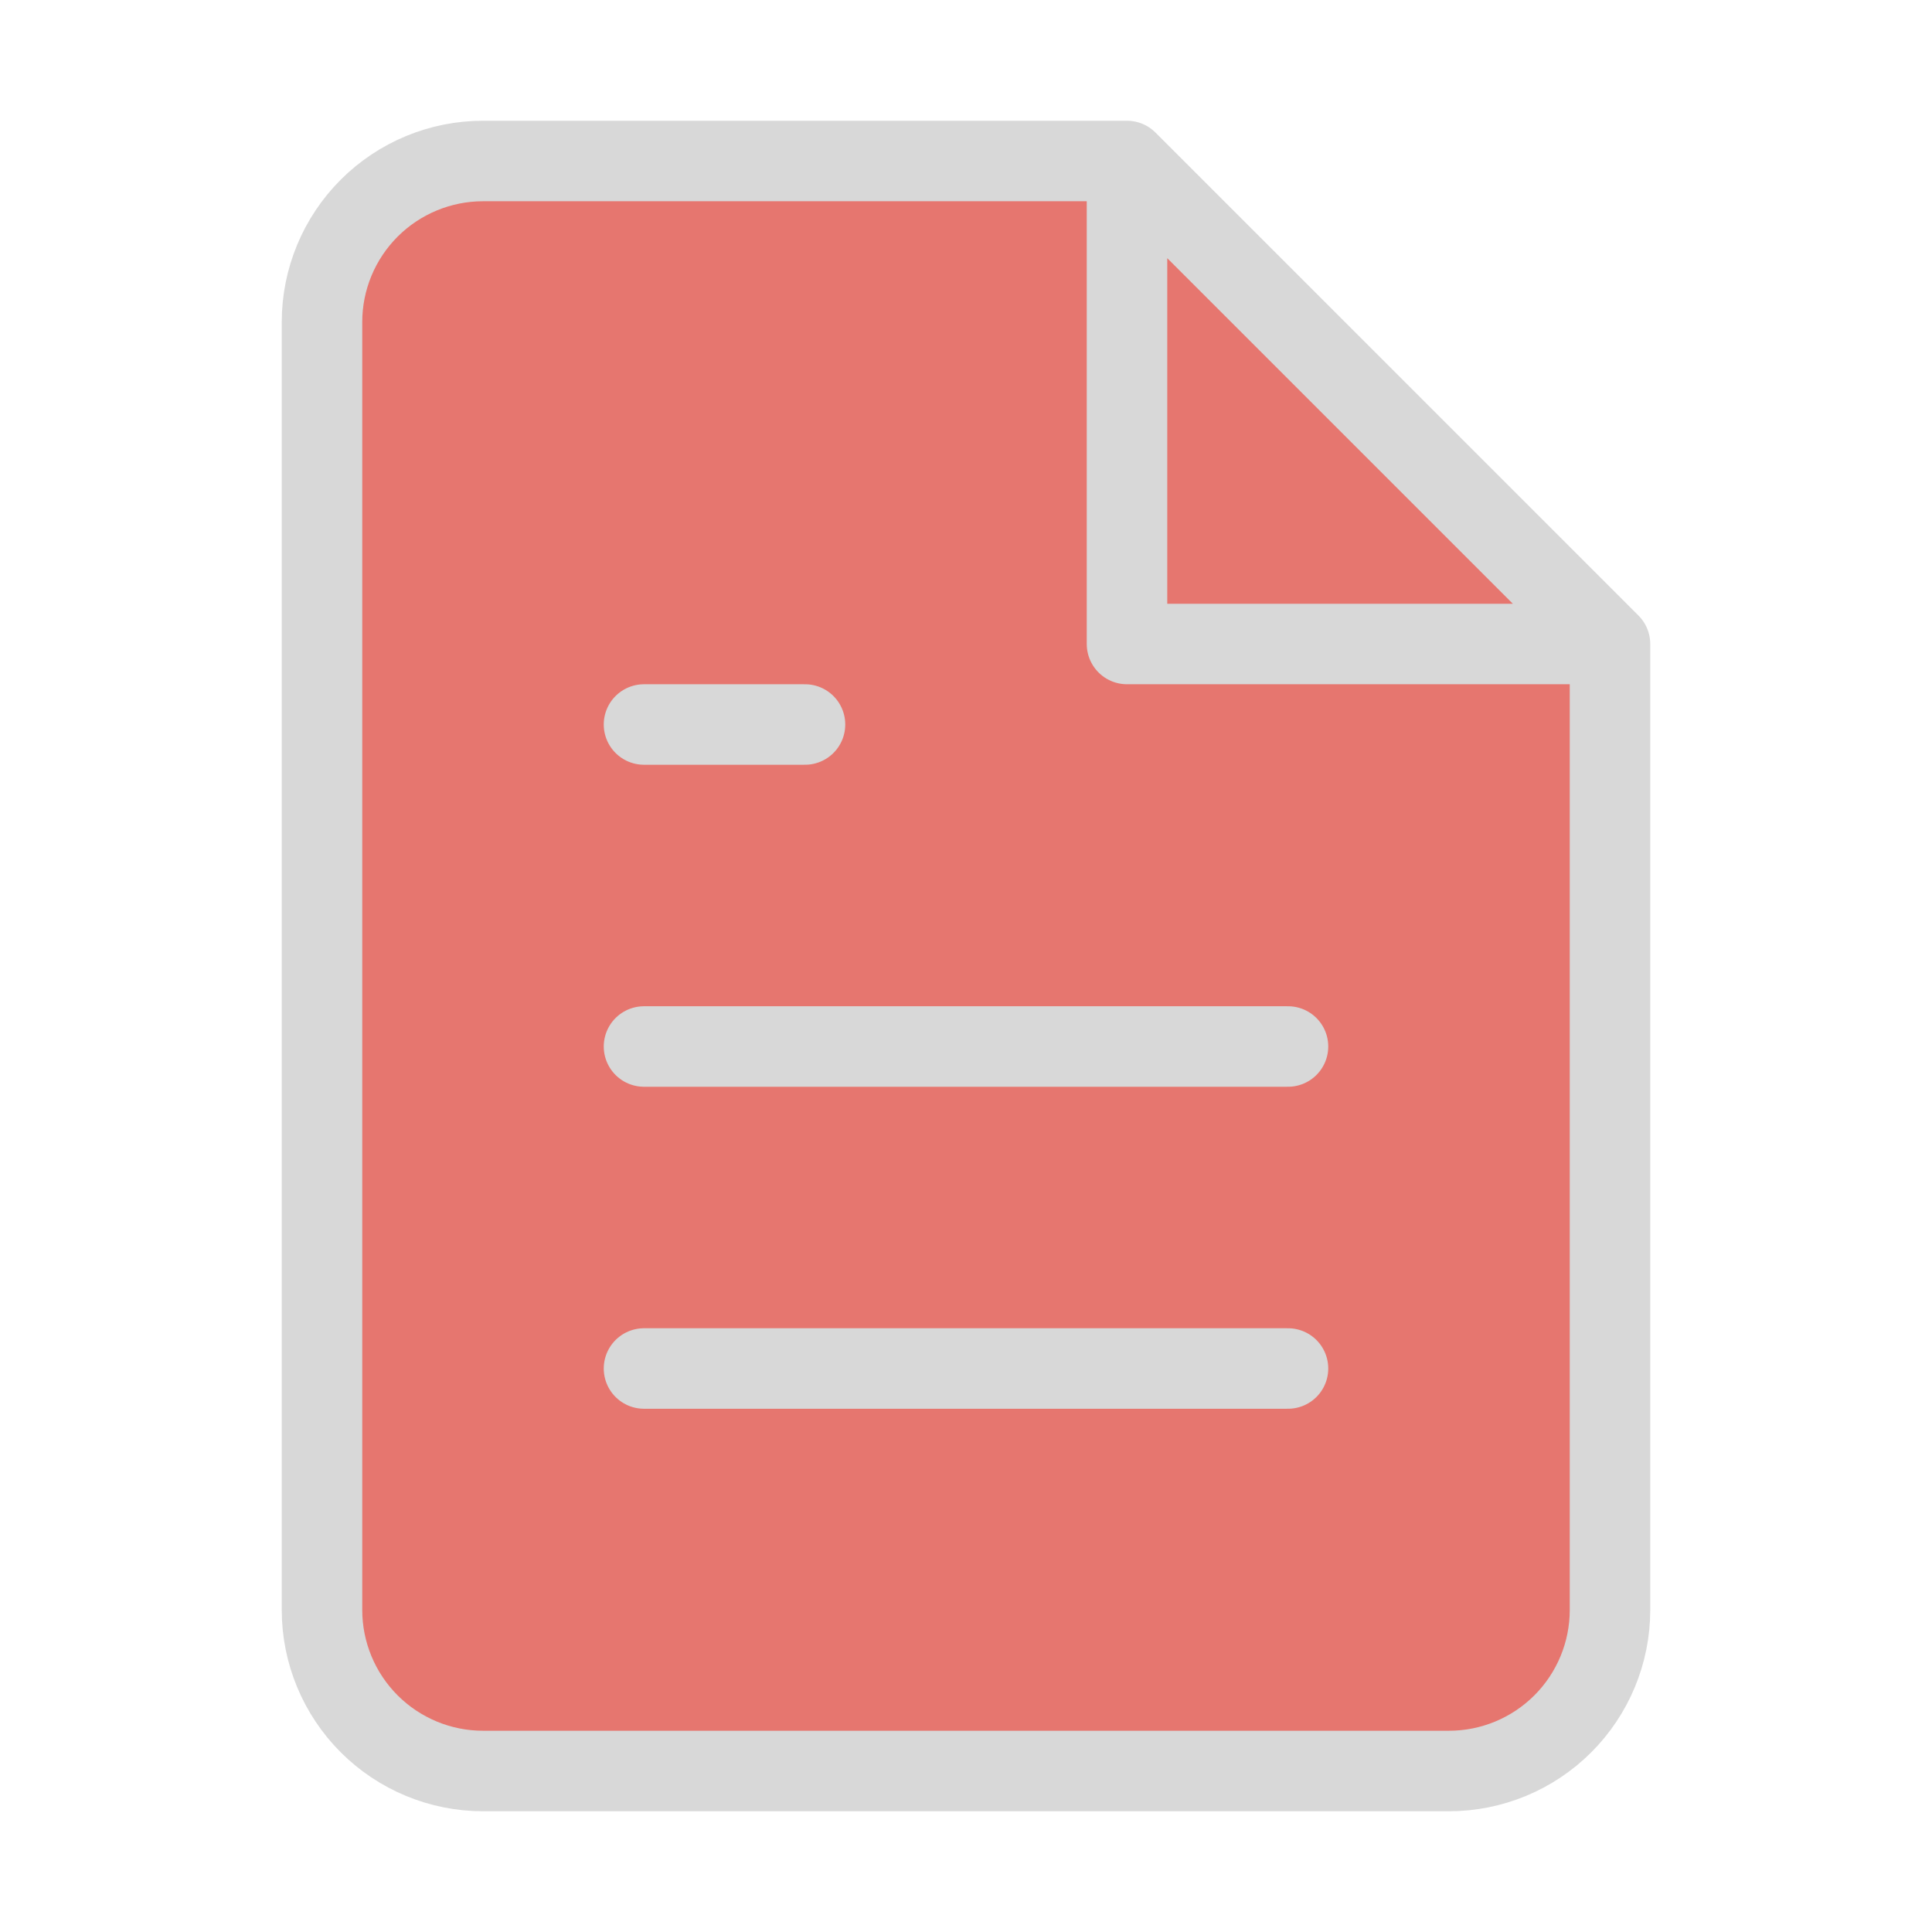
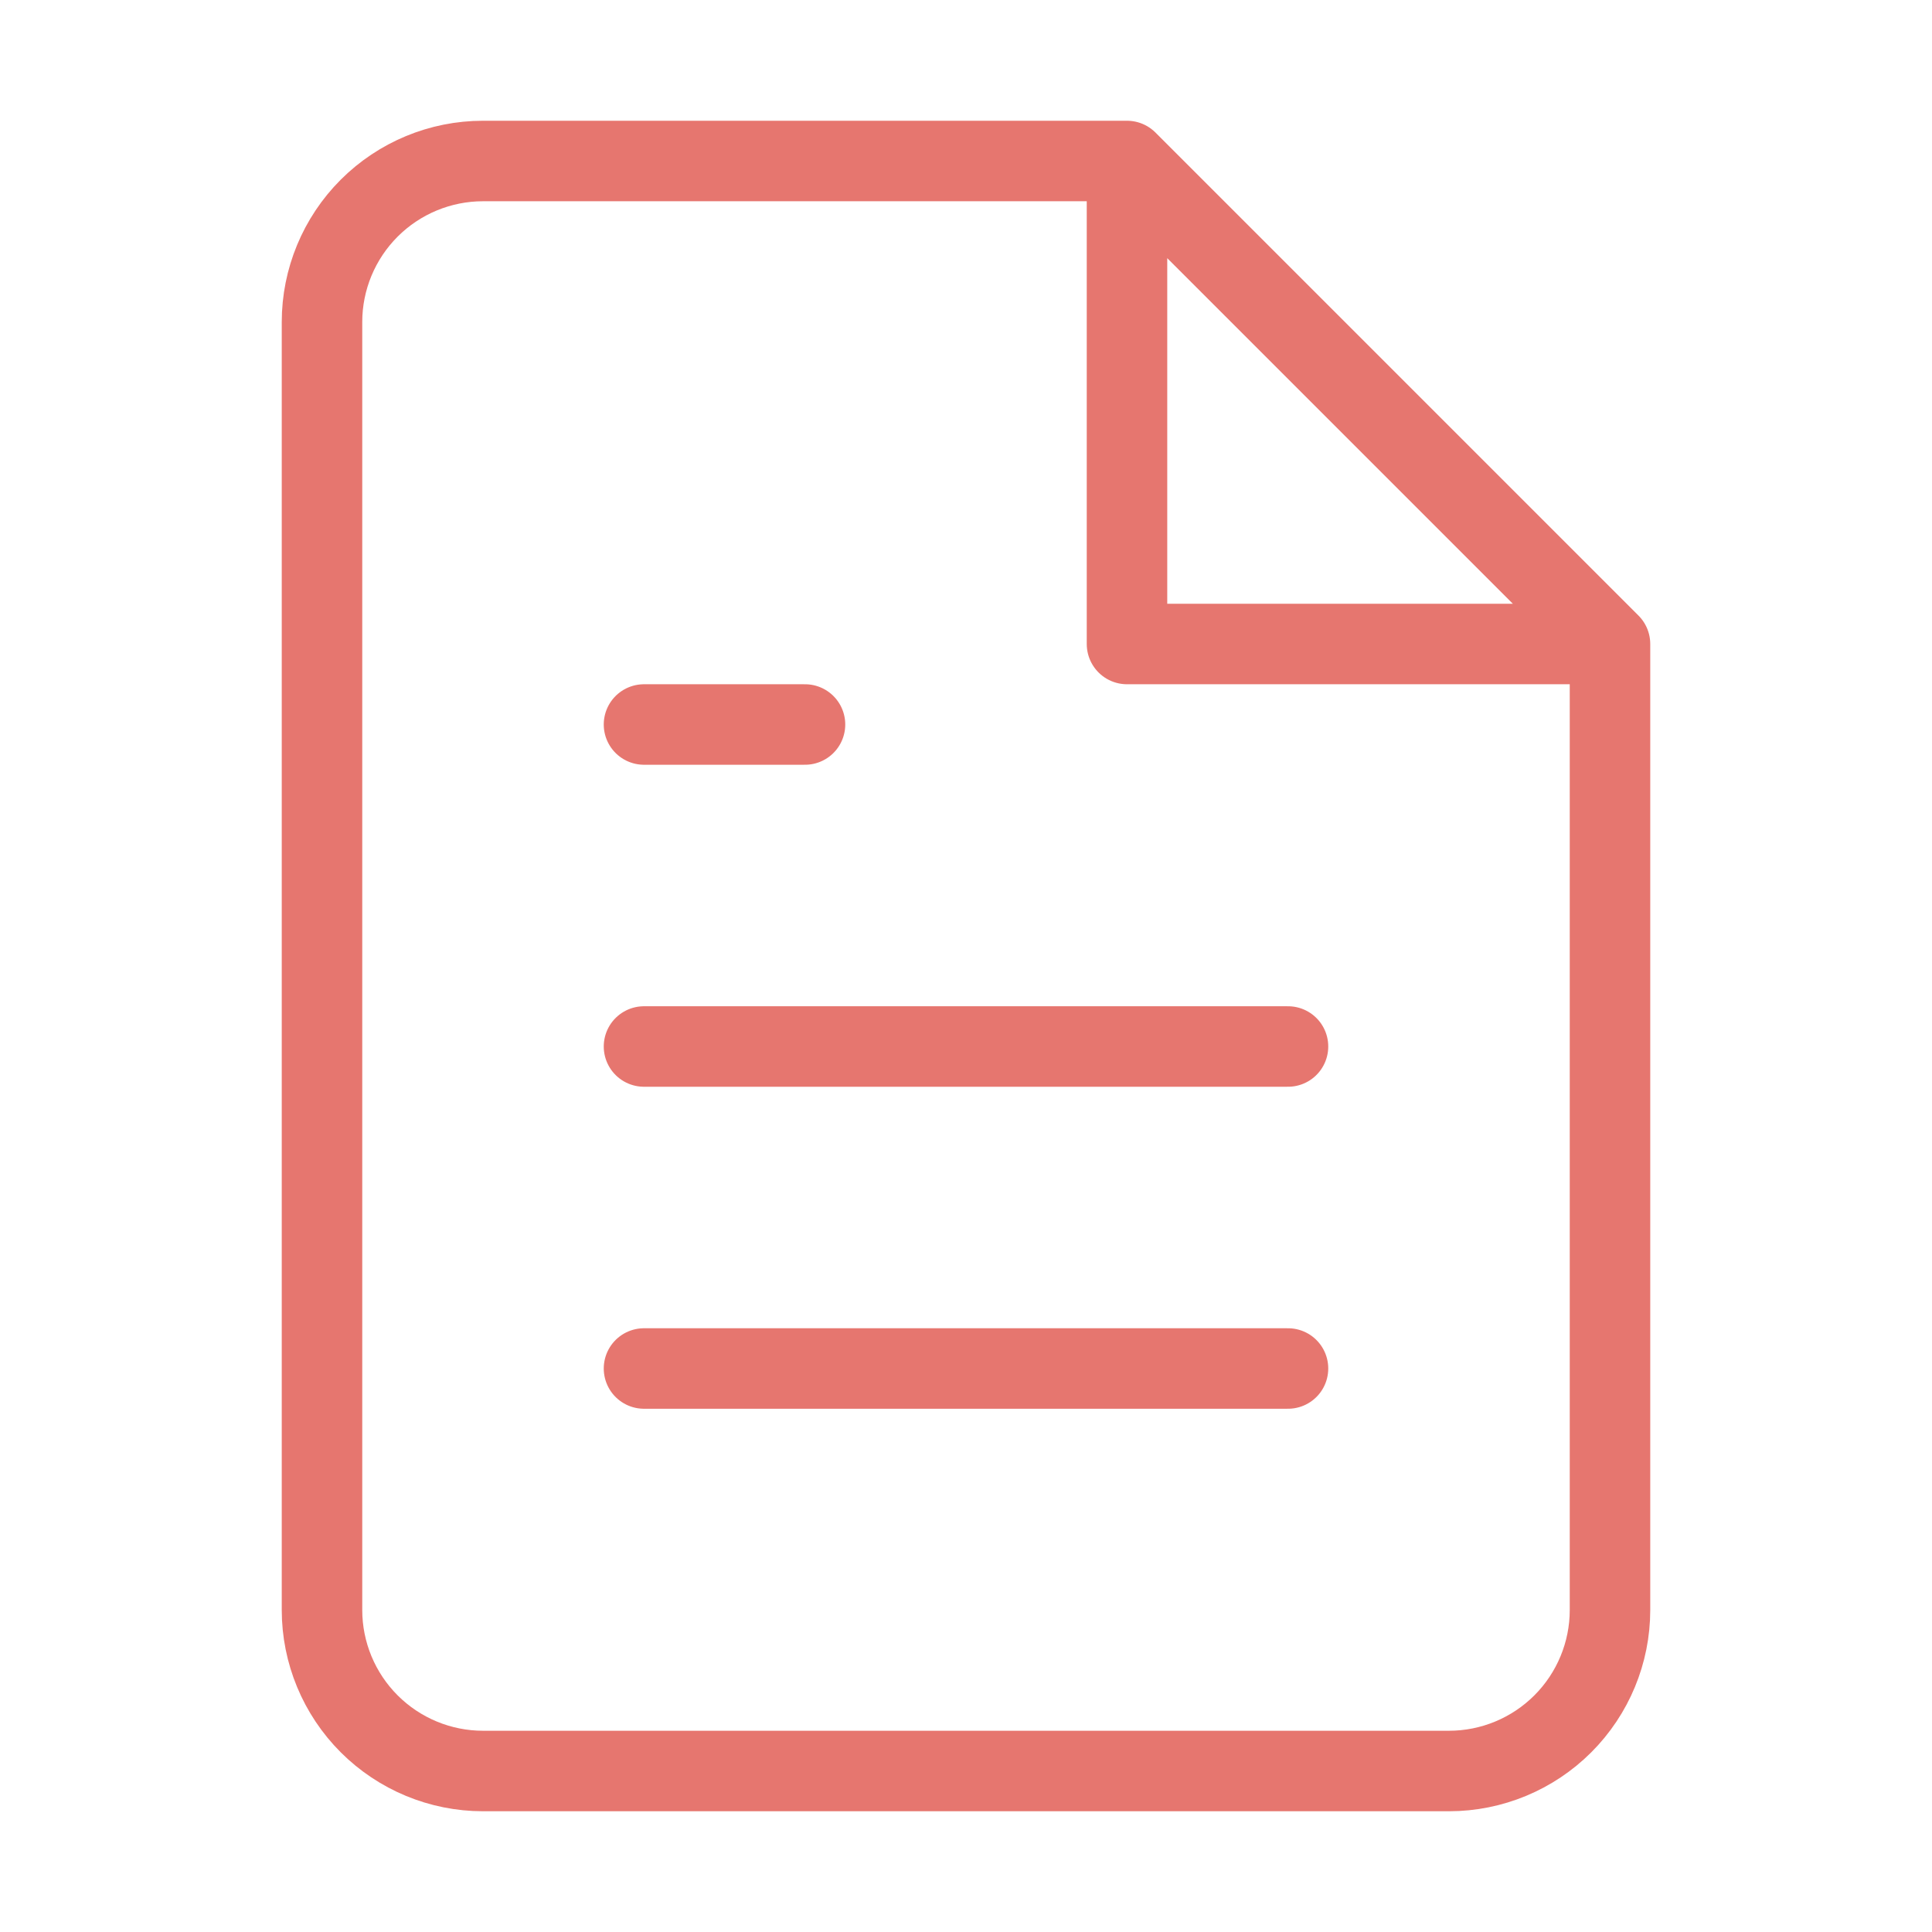
<svg xmlns="http://www.w3.org/2000/svg" width="24" height="24" viewBox="0 0 24 24" fill="none">
-   <path d="M14 2H6C5.47 2 4.961 2.211 4.586 2.586C4.211 2.961 4 3.47 4 4V20C4 20.53 4.211 21.039 4.586 21.414C4.961 21.789 5.47 22 6 22H18C18.53 22 19.039 21.789 19.414 21.414C19.789 21.039 20 20.53 20 20V8M14 2L20 8M14 2V8H20M16 13H8M16 17H8M10 9H8" fill="#E6766F" stroke="#D8D8D8" stroke-linecap="round" stroke-linejoin="round" />
+   <path d="M14 2H6C5.47 2 4.961 2.211 4.586 2.586C4.211 2.961 4 3.47 4 4V20C4 20.53 4.211 21.039 4.586 21.414C4.961 21.789 5.47 22 6 22H18C18.53 22 19.039 21.789 19.414 21.414C19.789 21.039 20 20.53 20 20V8M14 2L20 8M14 2V8H20M16 13H8M16 17H8M10 9H8" stroke="#E6766F" stroke-linecap="round" stroke-linejoin="round" />
</svg>
